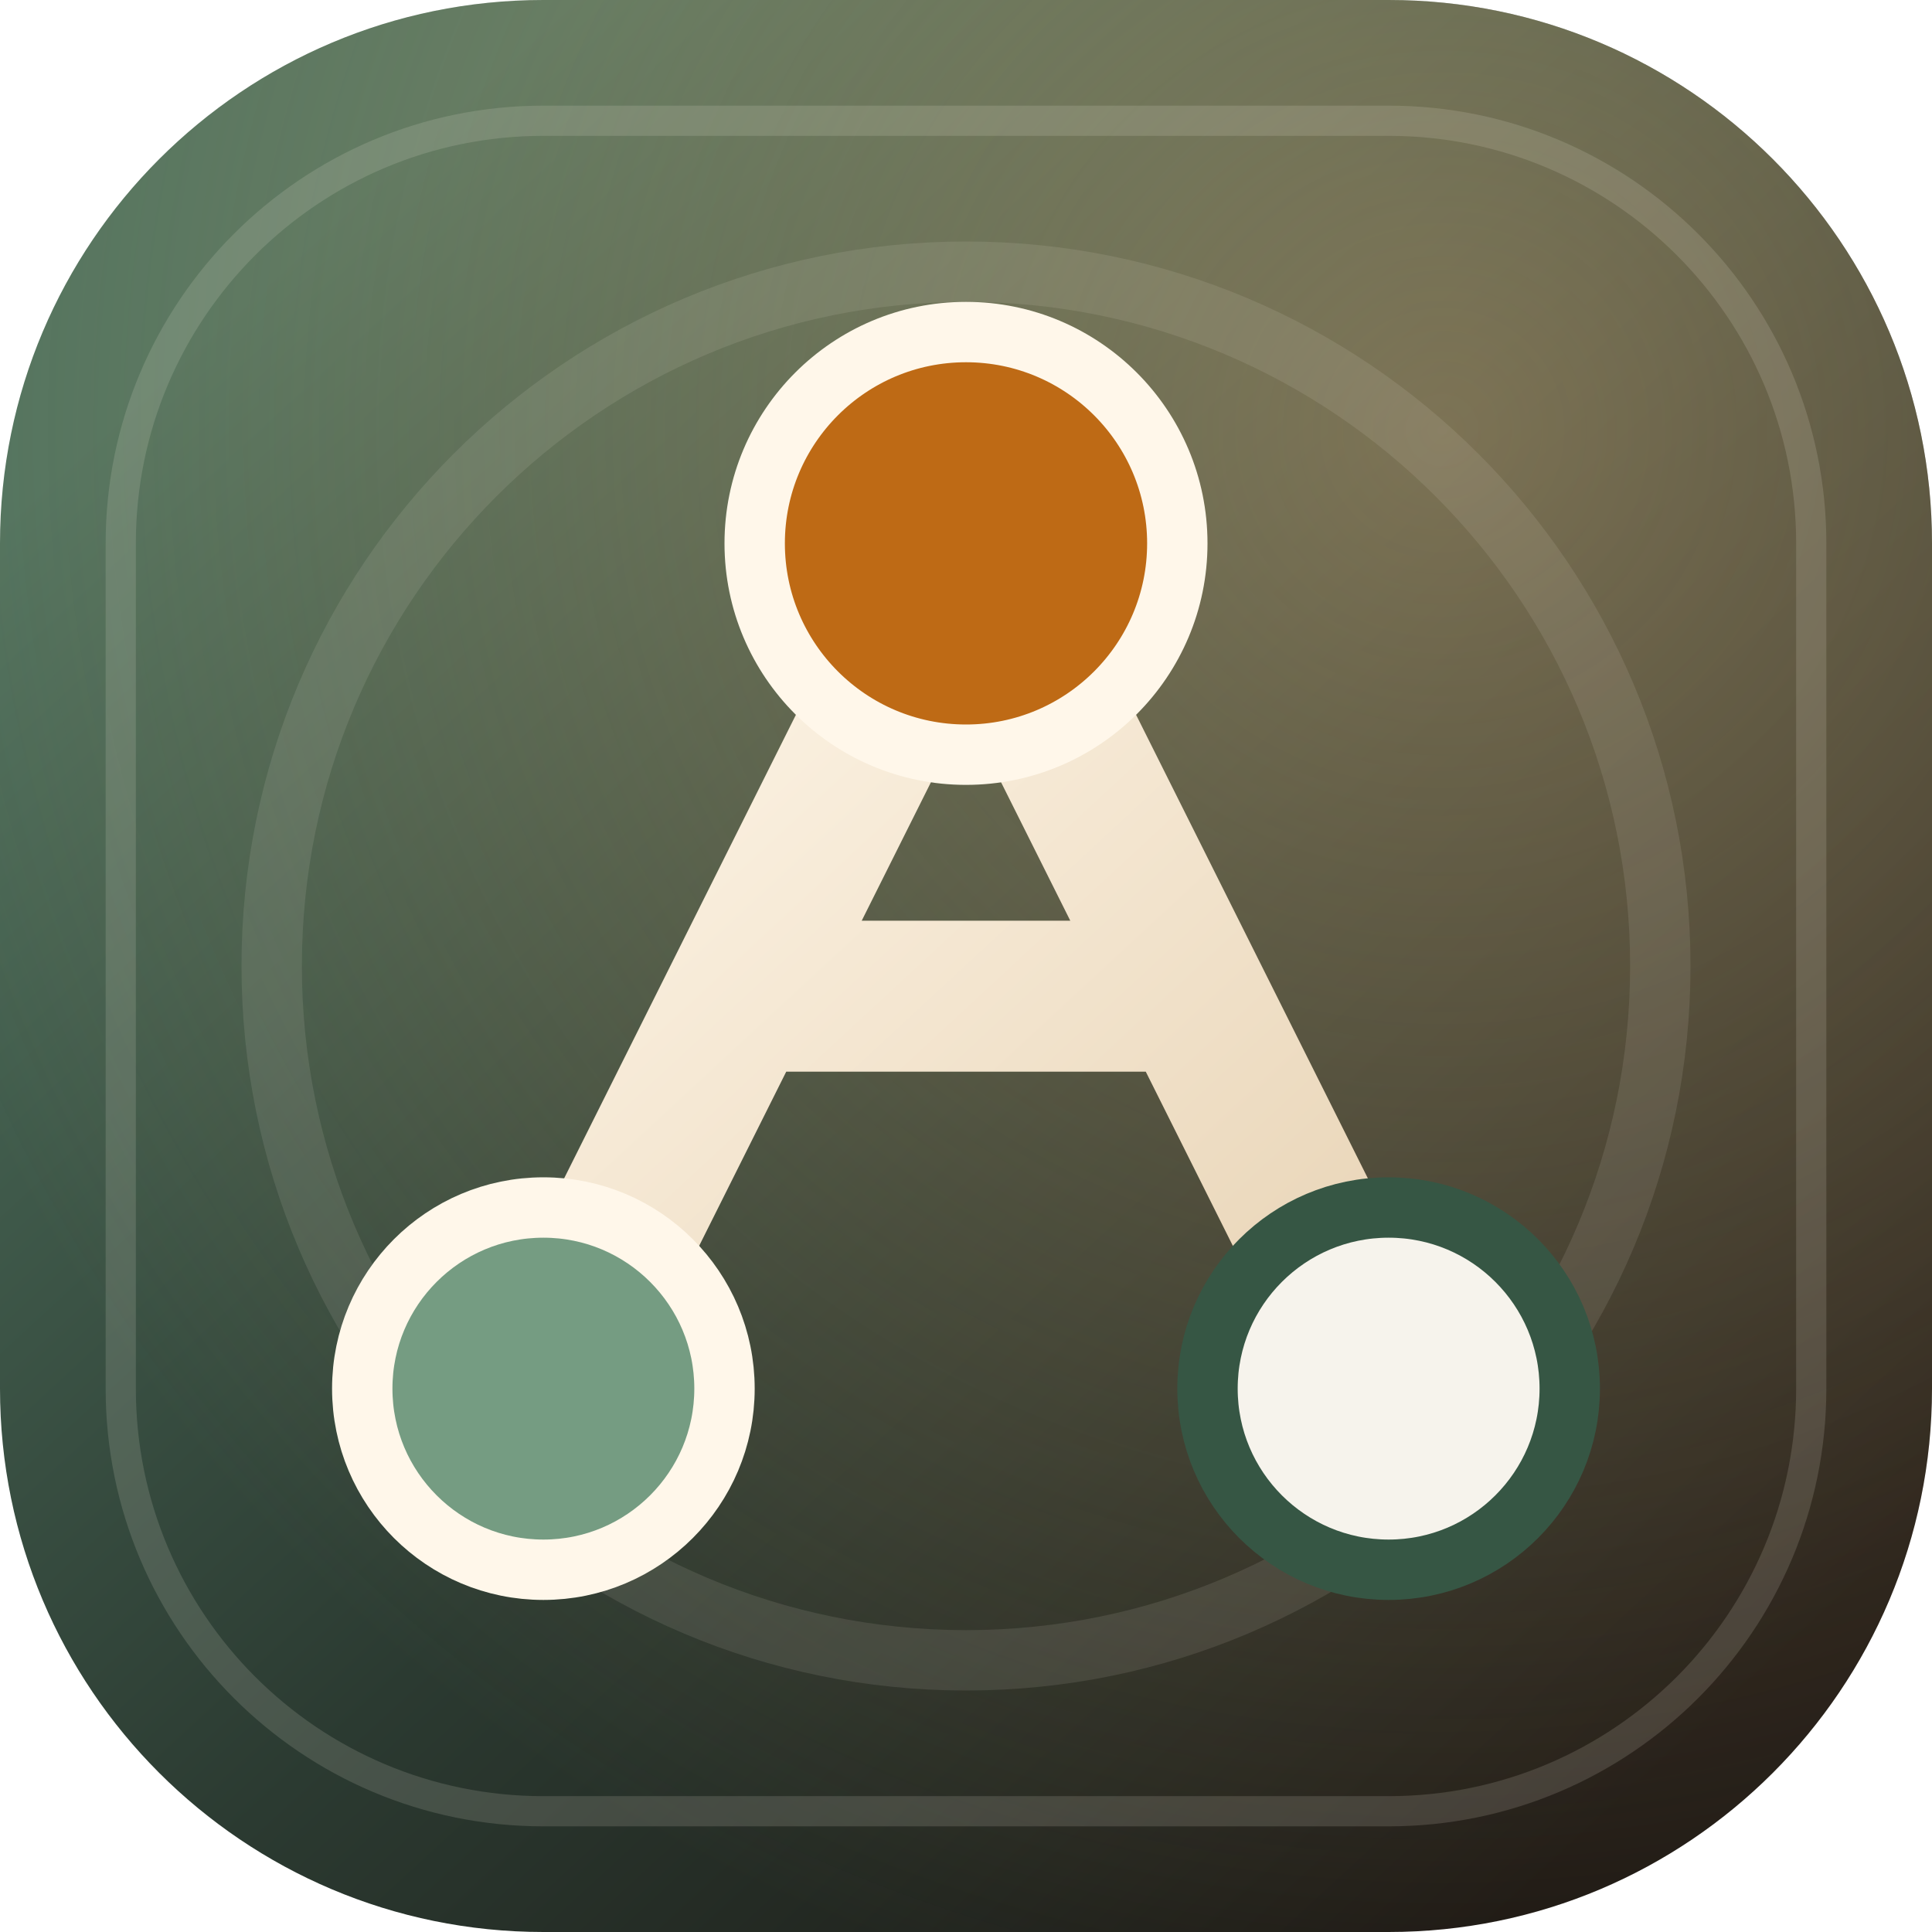
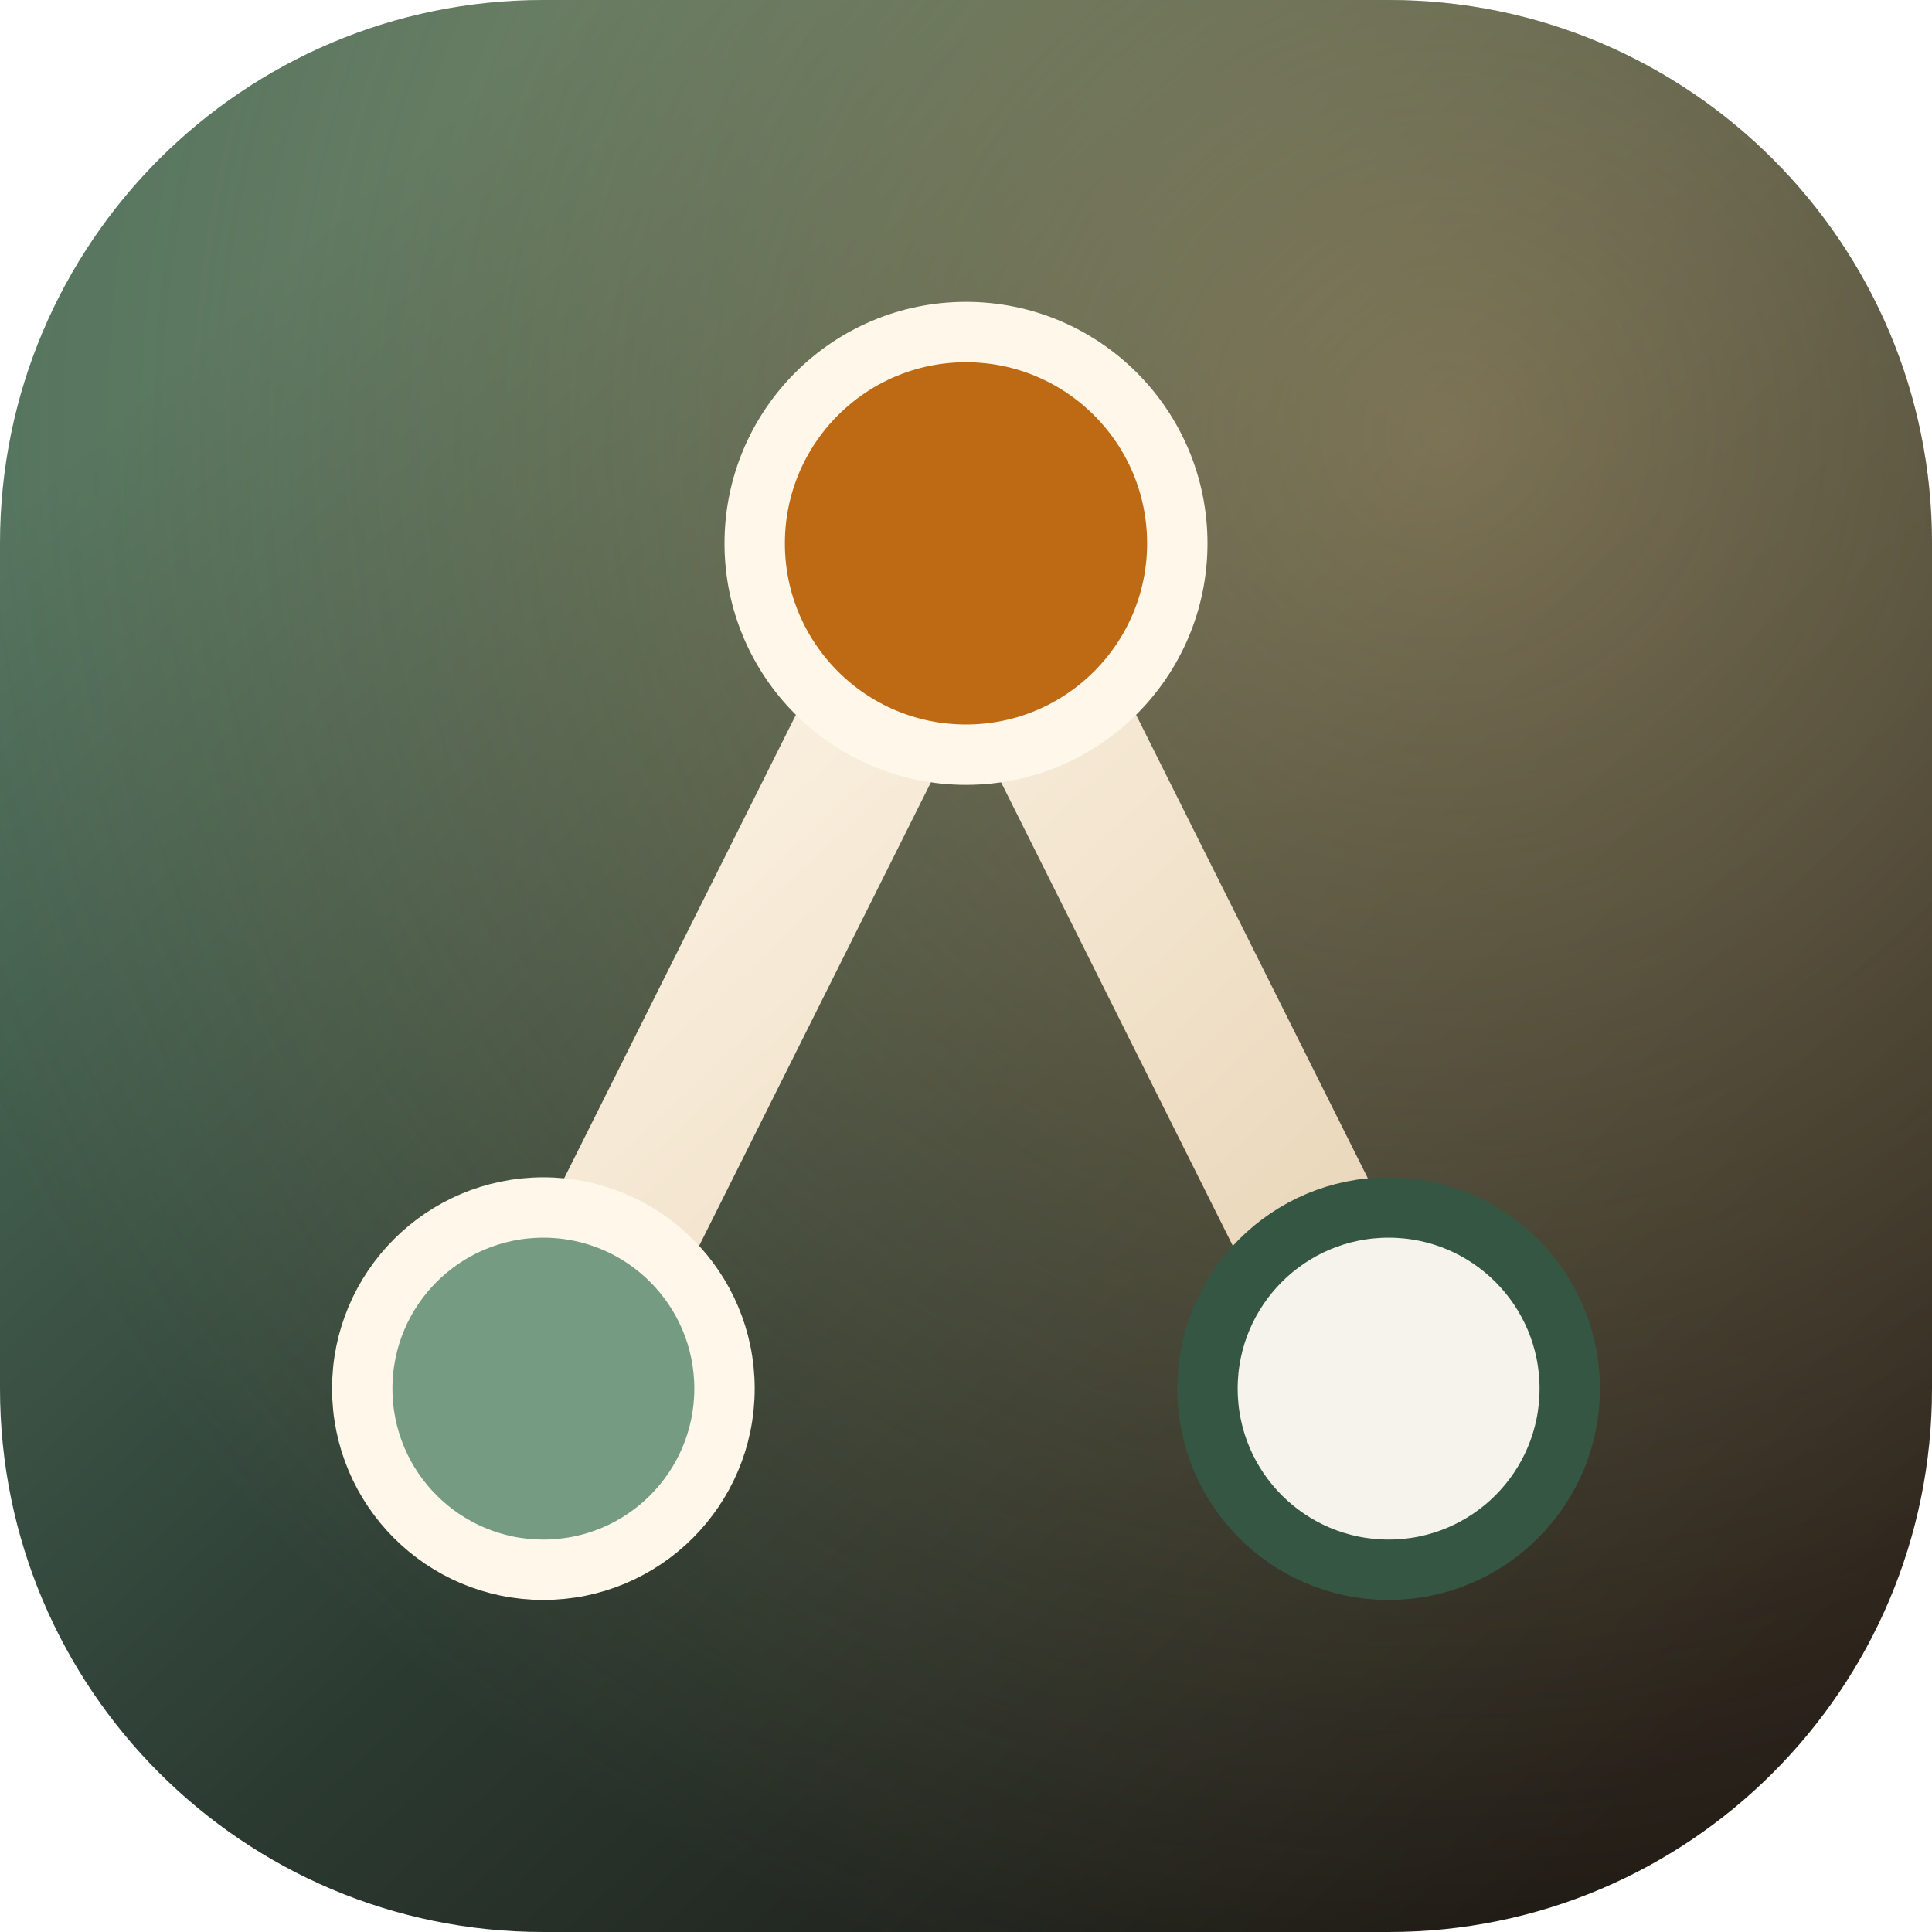
<svg xmlns="http://www.w3.org/2000/svg" viewBox="0 0 64 64" fill="none">
  <defs>
    <linearGradient id="bg" x1="10" y1="8" x2="56" y2="58" gradientUnits="userSpaceOnUse">
      <stop stop-color="#4f725e" />
      <stop offset="0.55" stop-color="#2b3a31" />
      <stop offset="1" stop-color="#1b1713" />
    </linearGradient>
    <linearGradient id="wire" x1="20" y1="18" x2="45" y2="45" gradientUnits="userSpaceOnUse">
      <stop stop-color="#fff7ea" />
      <stop offset="1" stop-color="#e8d4b6" />
    </linearGradient>
    <radialGradient id="glow" cx="0" cy="0" r="1" gradientUnits="userSpaceOnUse" gradientTransform="translate(48 14) rotate(127.235) scale(54.1838)">
      <stop stop-color="#e4b37b" stop-opacity="0.42" />
      <stop offset="1" stop-color="#e4b37b" stop-opacity="0" />
    </radialGradient>
  </defs>
  <rect width="64" height="64" rx="18" fill="url(#bg)" />
  <rect width="64" height="64" rx="18" fill="url(#glow)" />
-   <rect x="4" y="4" width="56" height="56" rx="14" stroke="#fff7ea" stroke-opacity="0.14" />
-   <circle cx="32" cy="32" r="23" stroke="#fff7ea" stroke-opacity="0.1" stroke-width="2" />
-   <path d="M18 46L32 18L46 46M24.5 33H39.5" stroke="url(#wire)" stroke-width="5" stroke-linecap="round" stroke-linejoin="round" />
+   <path d="M18 46L32 18L46 46" stroke="url(#wire)" stroke-width="5" stroke-linecap="round" stroke-linejoin="round" />
  <circle cx="32" cy="18" r="7" fill="#be6a15" stroke="#fff7ea" stroke-width="2" />
  <circle cx="18" cy="46" r="6" fill="#759c82" stroke="#fff7ea" stroke-width="2" />
  <circle cx="46" cy="46" r="6" fill="#f6f3ec" stroke="#365644" stroke-width="2" />
</svg>
